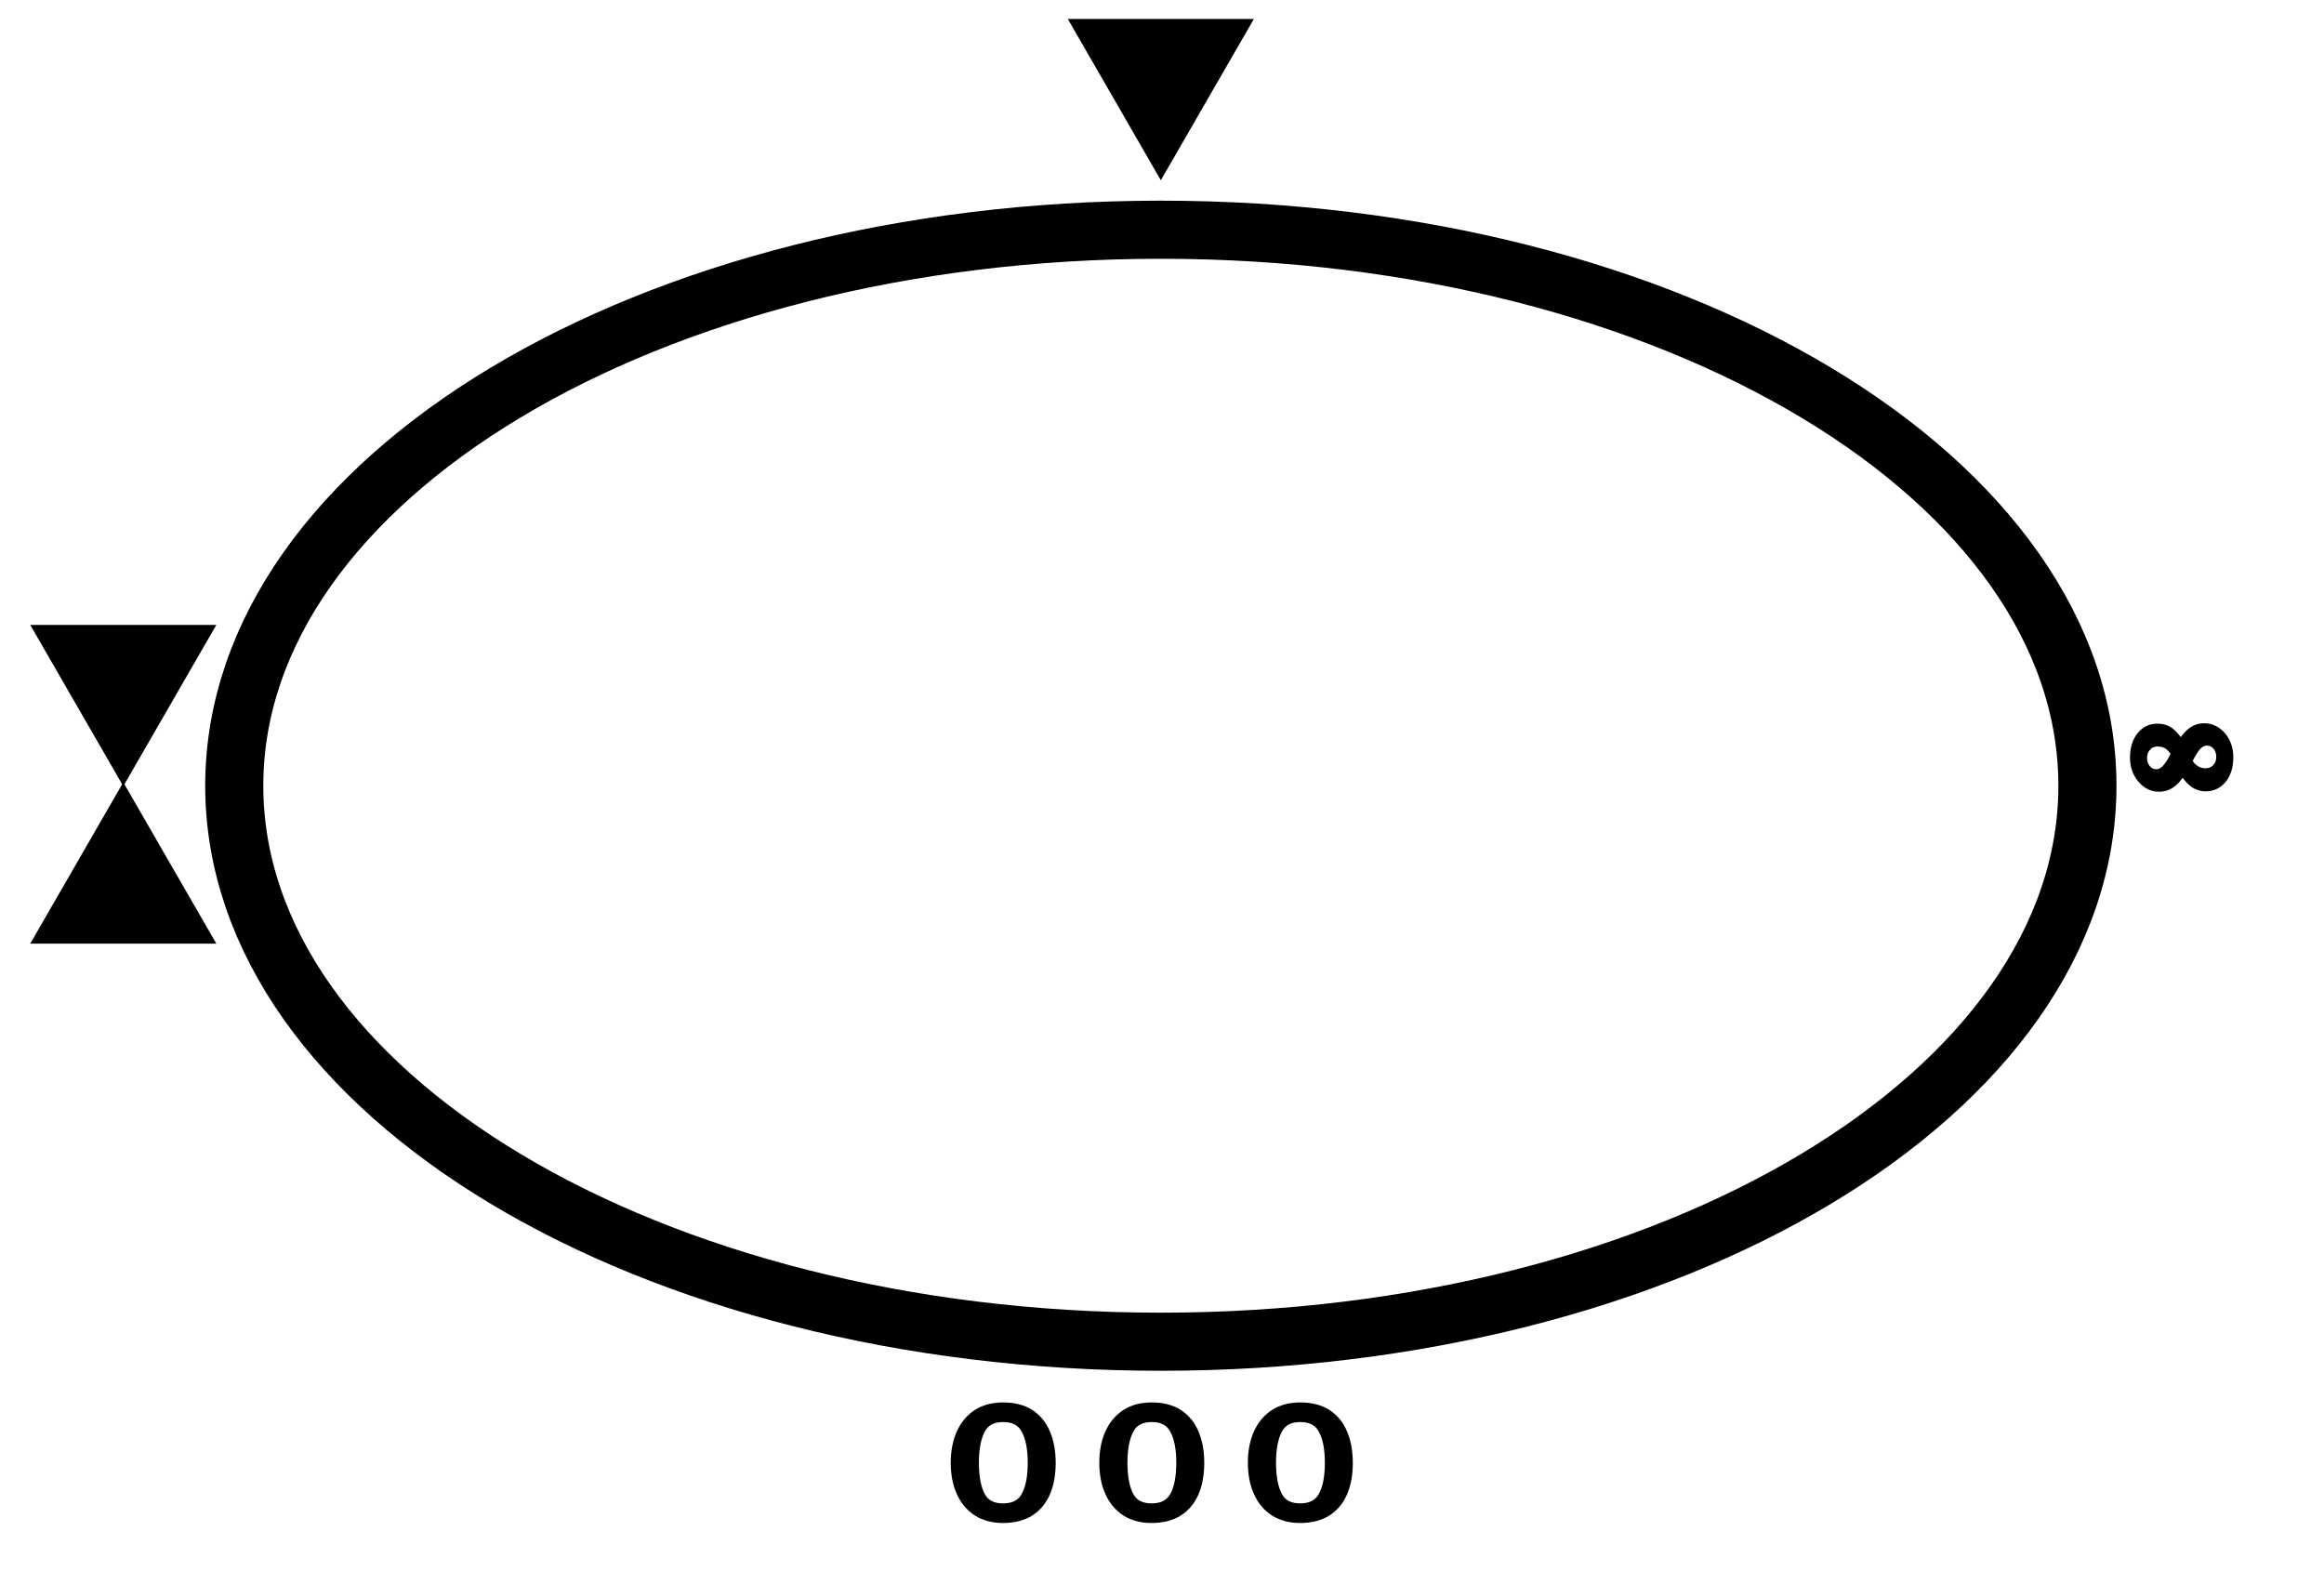
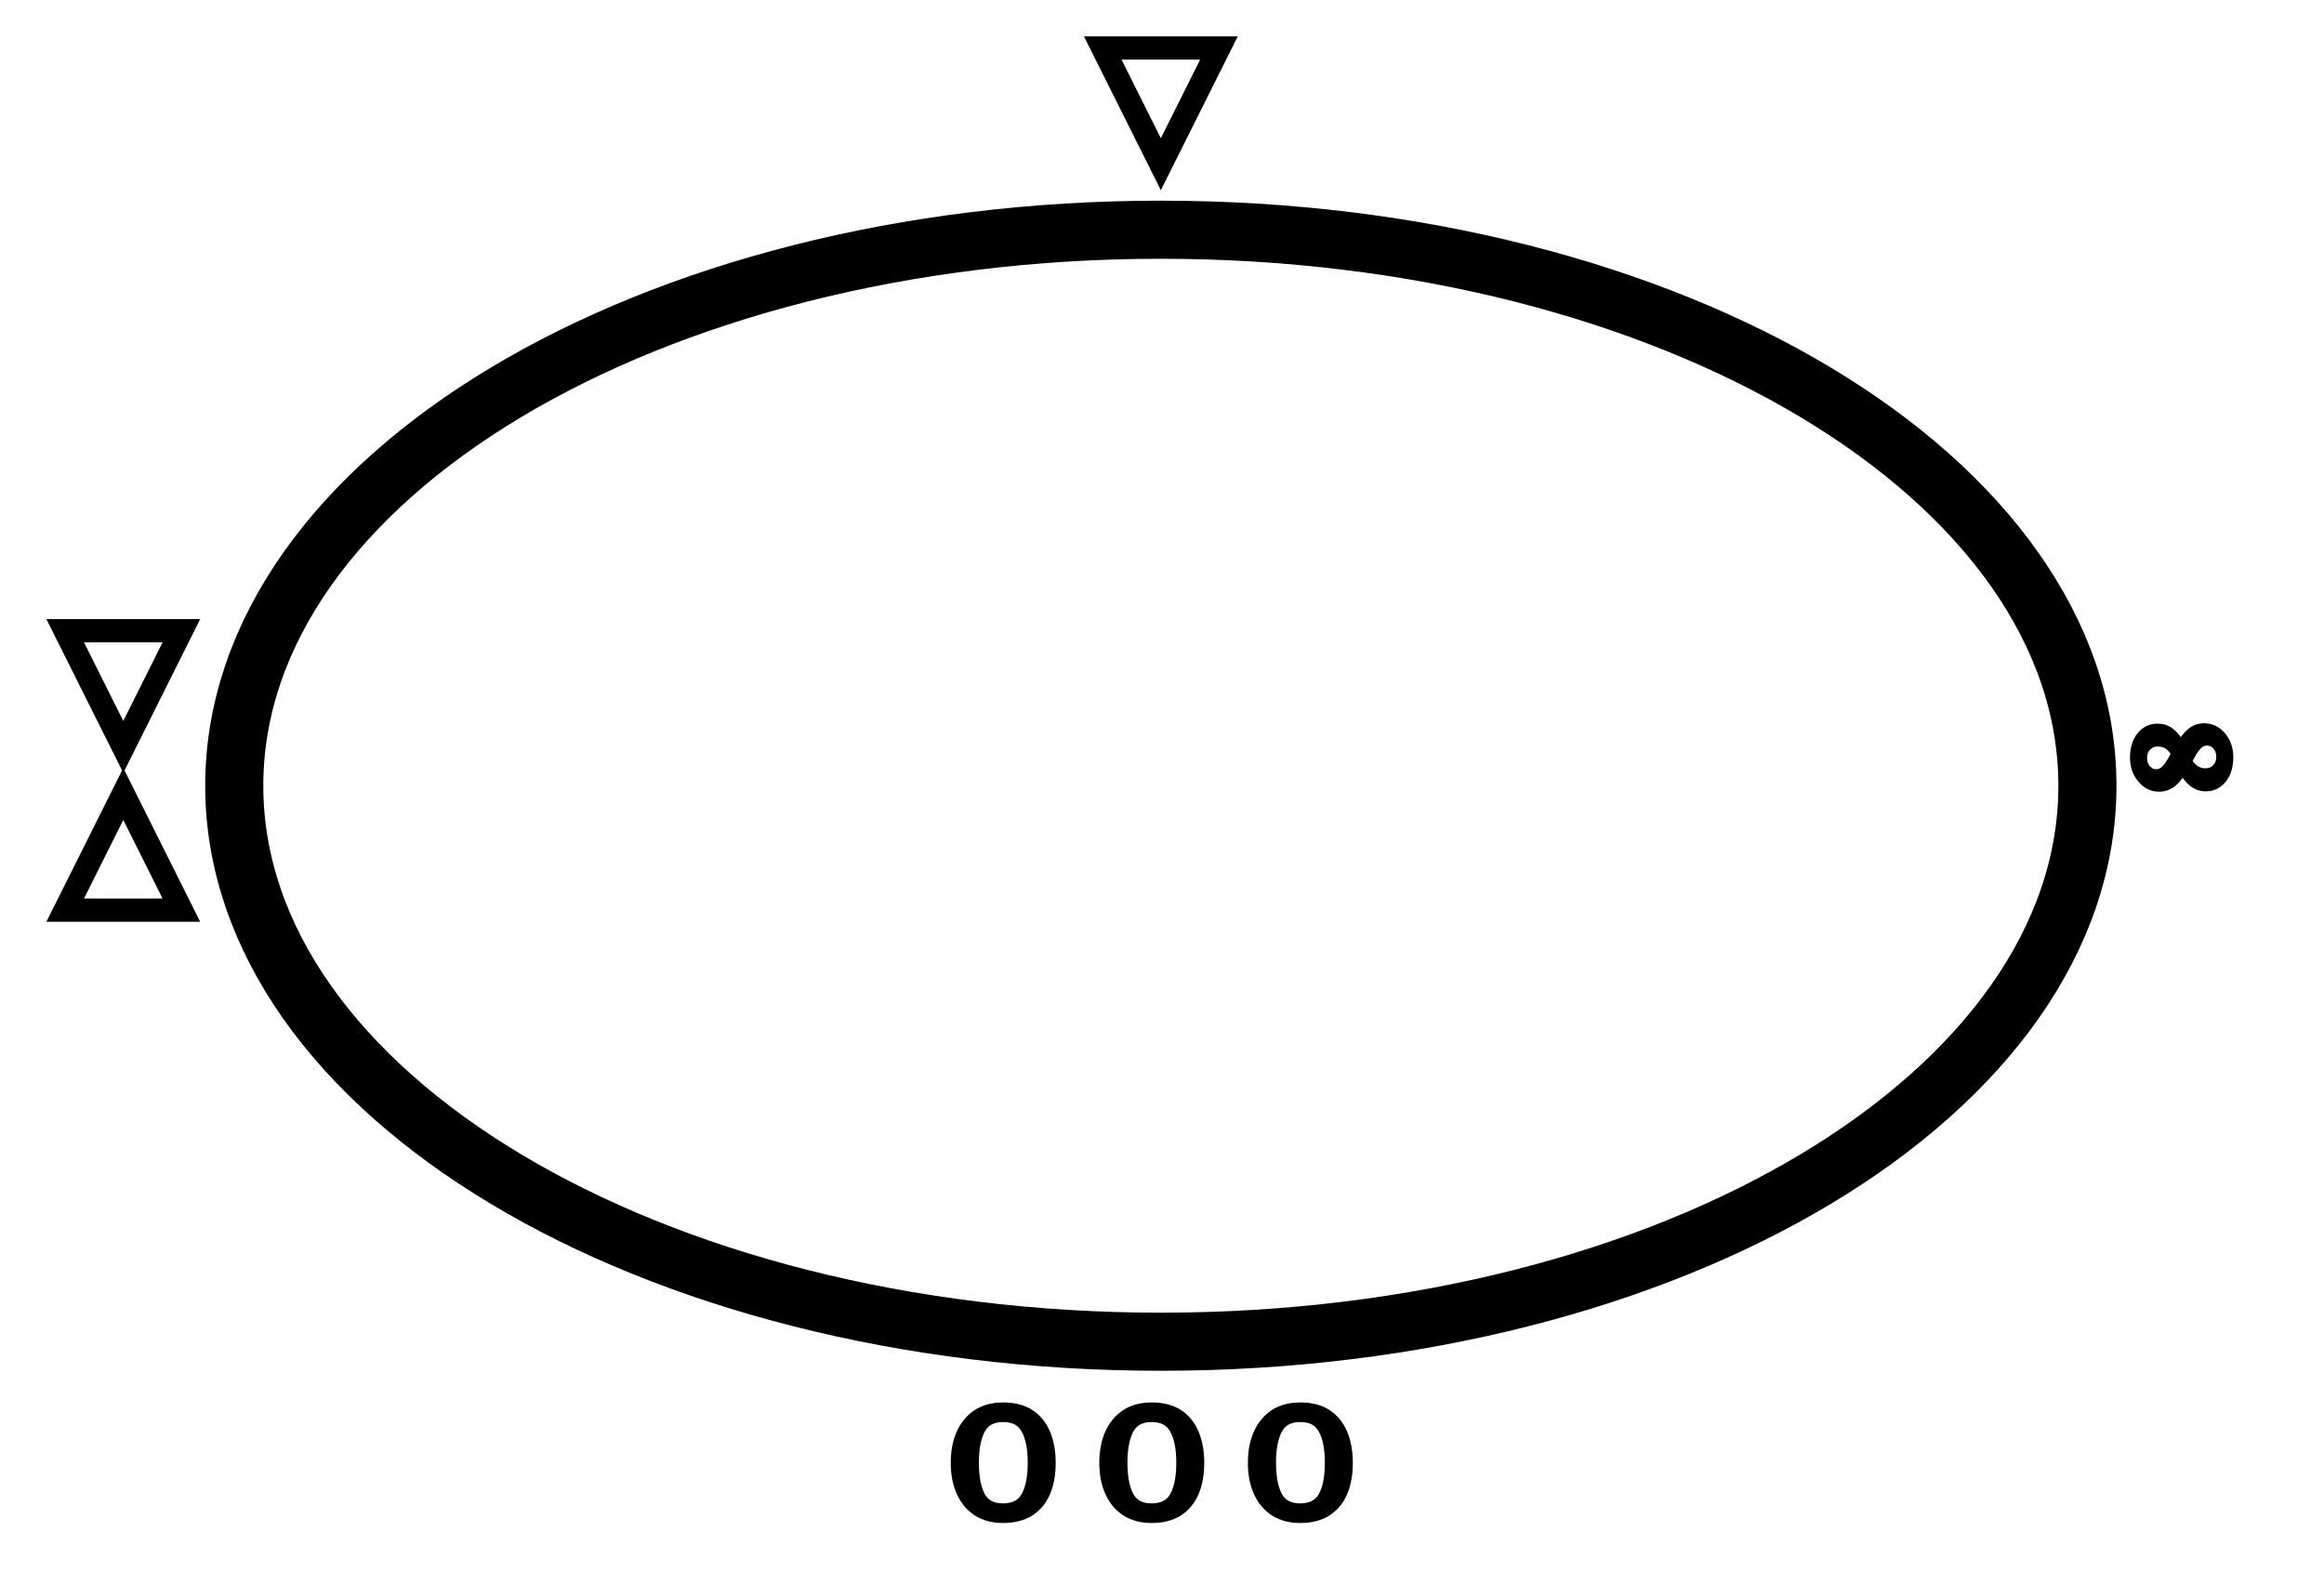
<svg xmlns="http://www.w3.org/2000/svg" id="Layer_1" data-name="Layer 1" viewBox="0 0 200 136.25">
  <defs>
-     <style>.cls-1{fill:none;stroke-width:5px;}.cls-1,.cls-2{stroke:#000;stroke-miterlimit:10;}.cls-2{font-size:12.76px;font-family:Georgia, Georgia;}</style>
+     <style>.cls-1,.cls-3{fill:none;}.cls-1,.cls-2,.cls-3{stroke:#000;stroke-miterlimit:10;}.cls-1{stroke-width:5px;}.cls-2{font-size:12.76px;font-family:Georgia, Georgia;}.cls-3{stroke-width:2px;}</style>
  </defs>
  <ellipse class="cls-1" cx="99.9" cy="67.62" rx="79.74" ry="47.85" />
  <text class="cls-2" transform="translate(116.64 121.32) rotate(180)">O O O</text>
-   <polygon class="cls-1" points="10.61 62.66 14.29 56.28 6.93 56.28 10.61 62.66" />
-   <polygon class="cls-1" points="10.61 72.33 6.93 78.71 14.29 78.71 10.61 72.33" />
-   <polygon class="cls-1" points="99.9 10.51 103.58 4.13 96.22 4.13 99.9 10.51" />
+   <polygon class="cls-3" points="10.61 64.28 15.61 54.28 5.61 54.28 10.61 64.28" />
+   <polygon class="cls-3" points="10.61 68.33 5.61 78.33 15.61 78.33 10.61 68.33" />
+   <polygon class="cls-3" points="99.9 14.13 104.9 4.13 94.9 4.13 99.9 14.13" />
  <text class="cls-2" transform="translate(193.07 61.37) rotate(180)">∞</text>
</svg>
